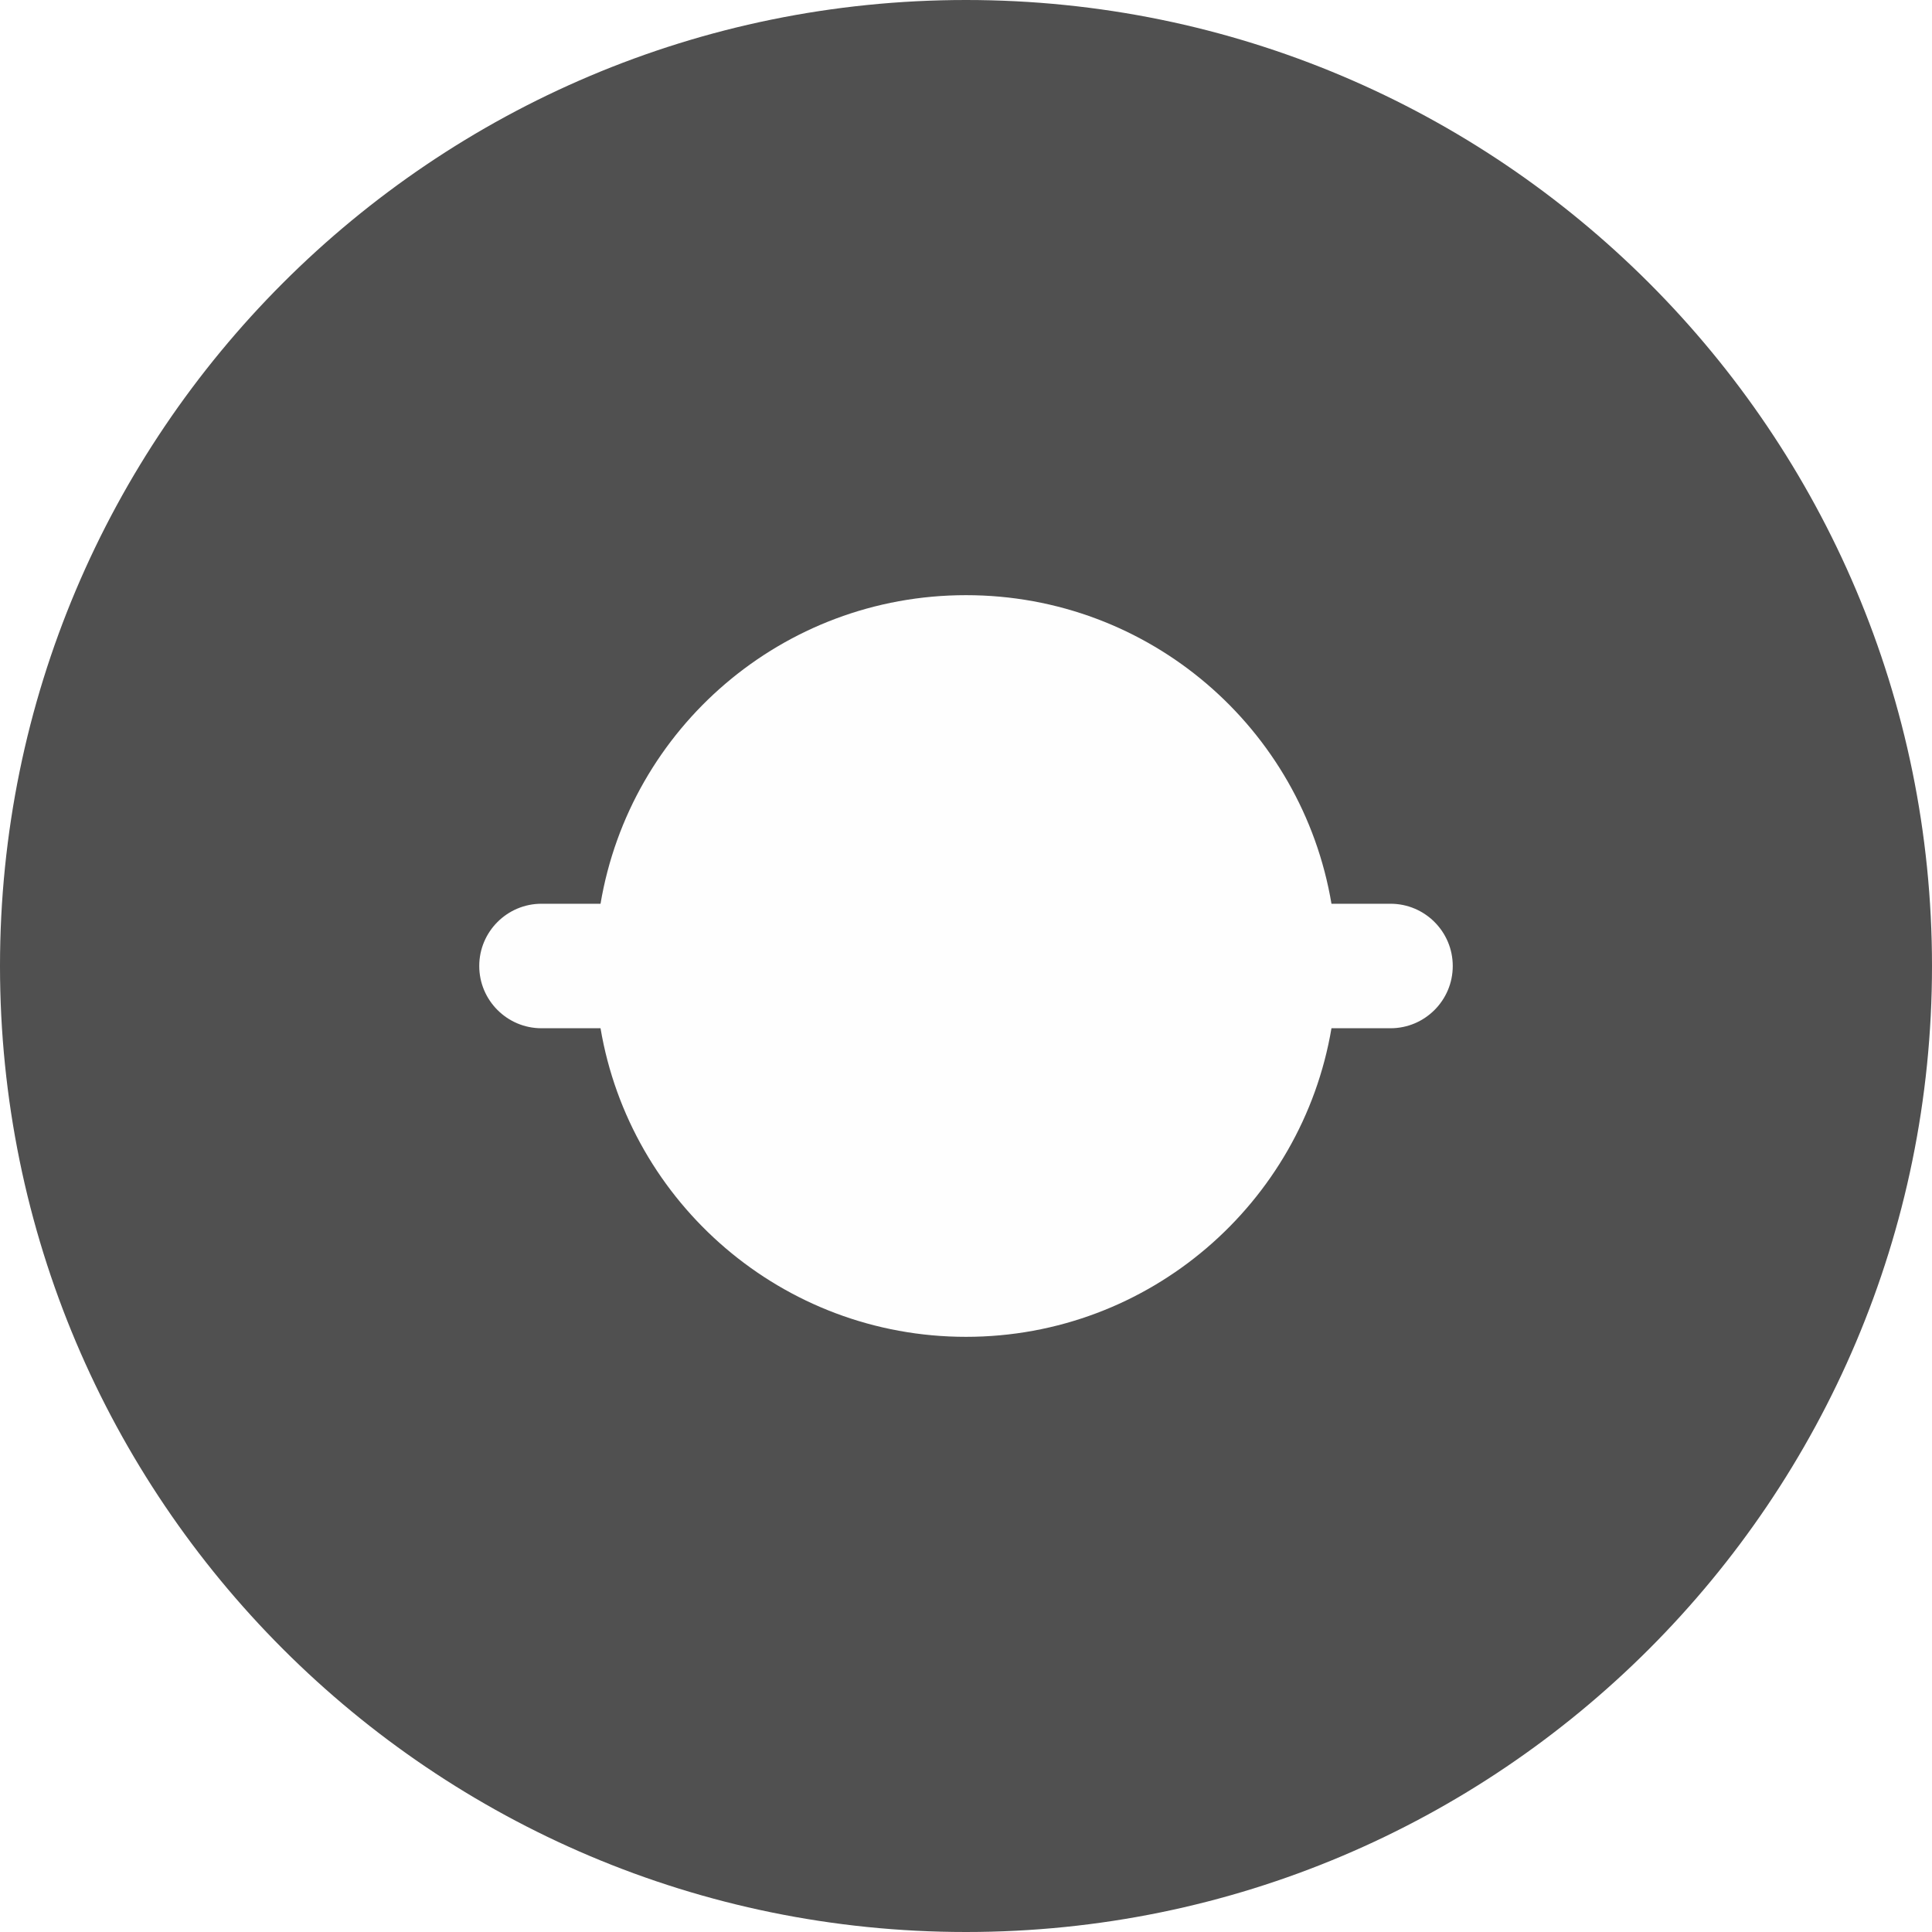
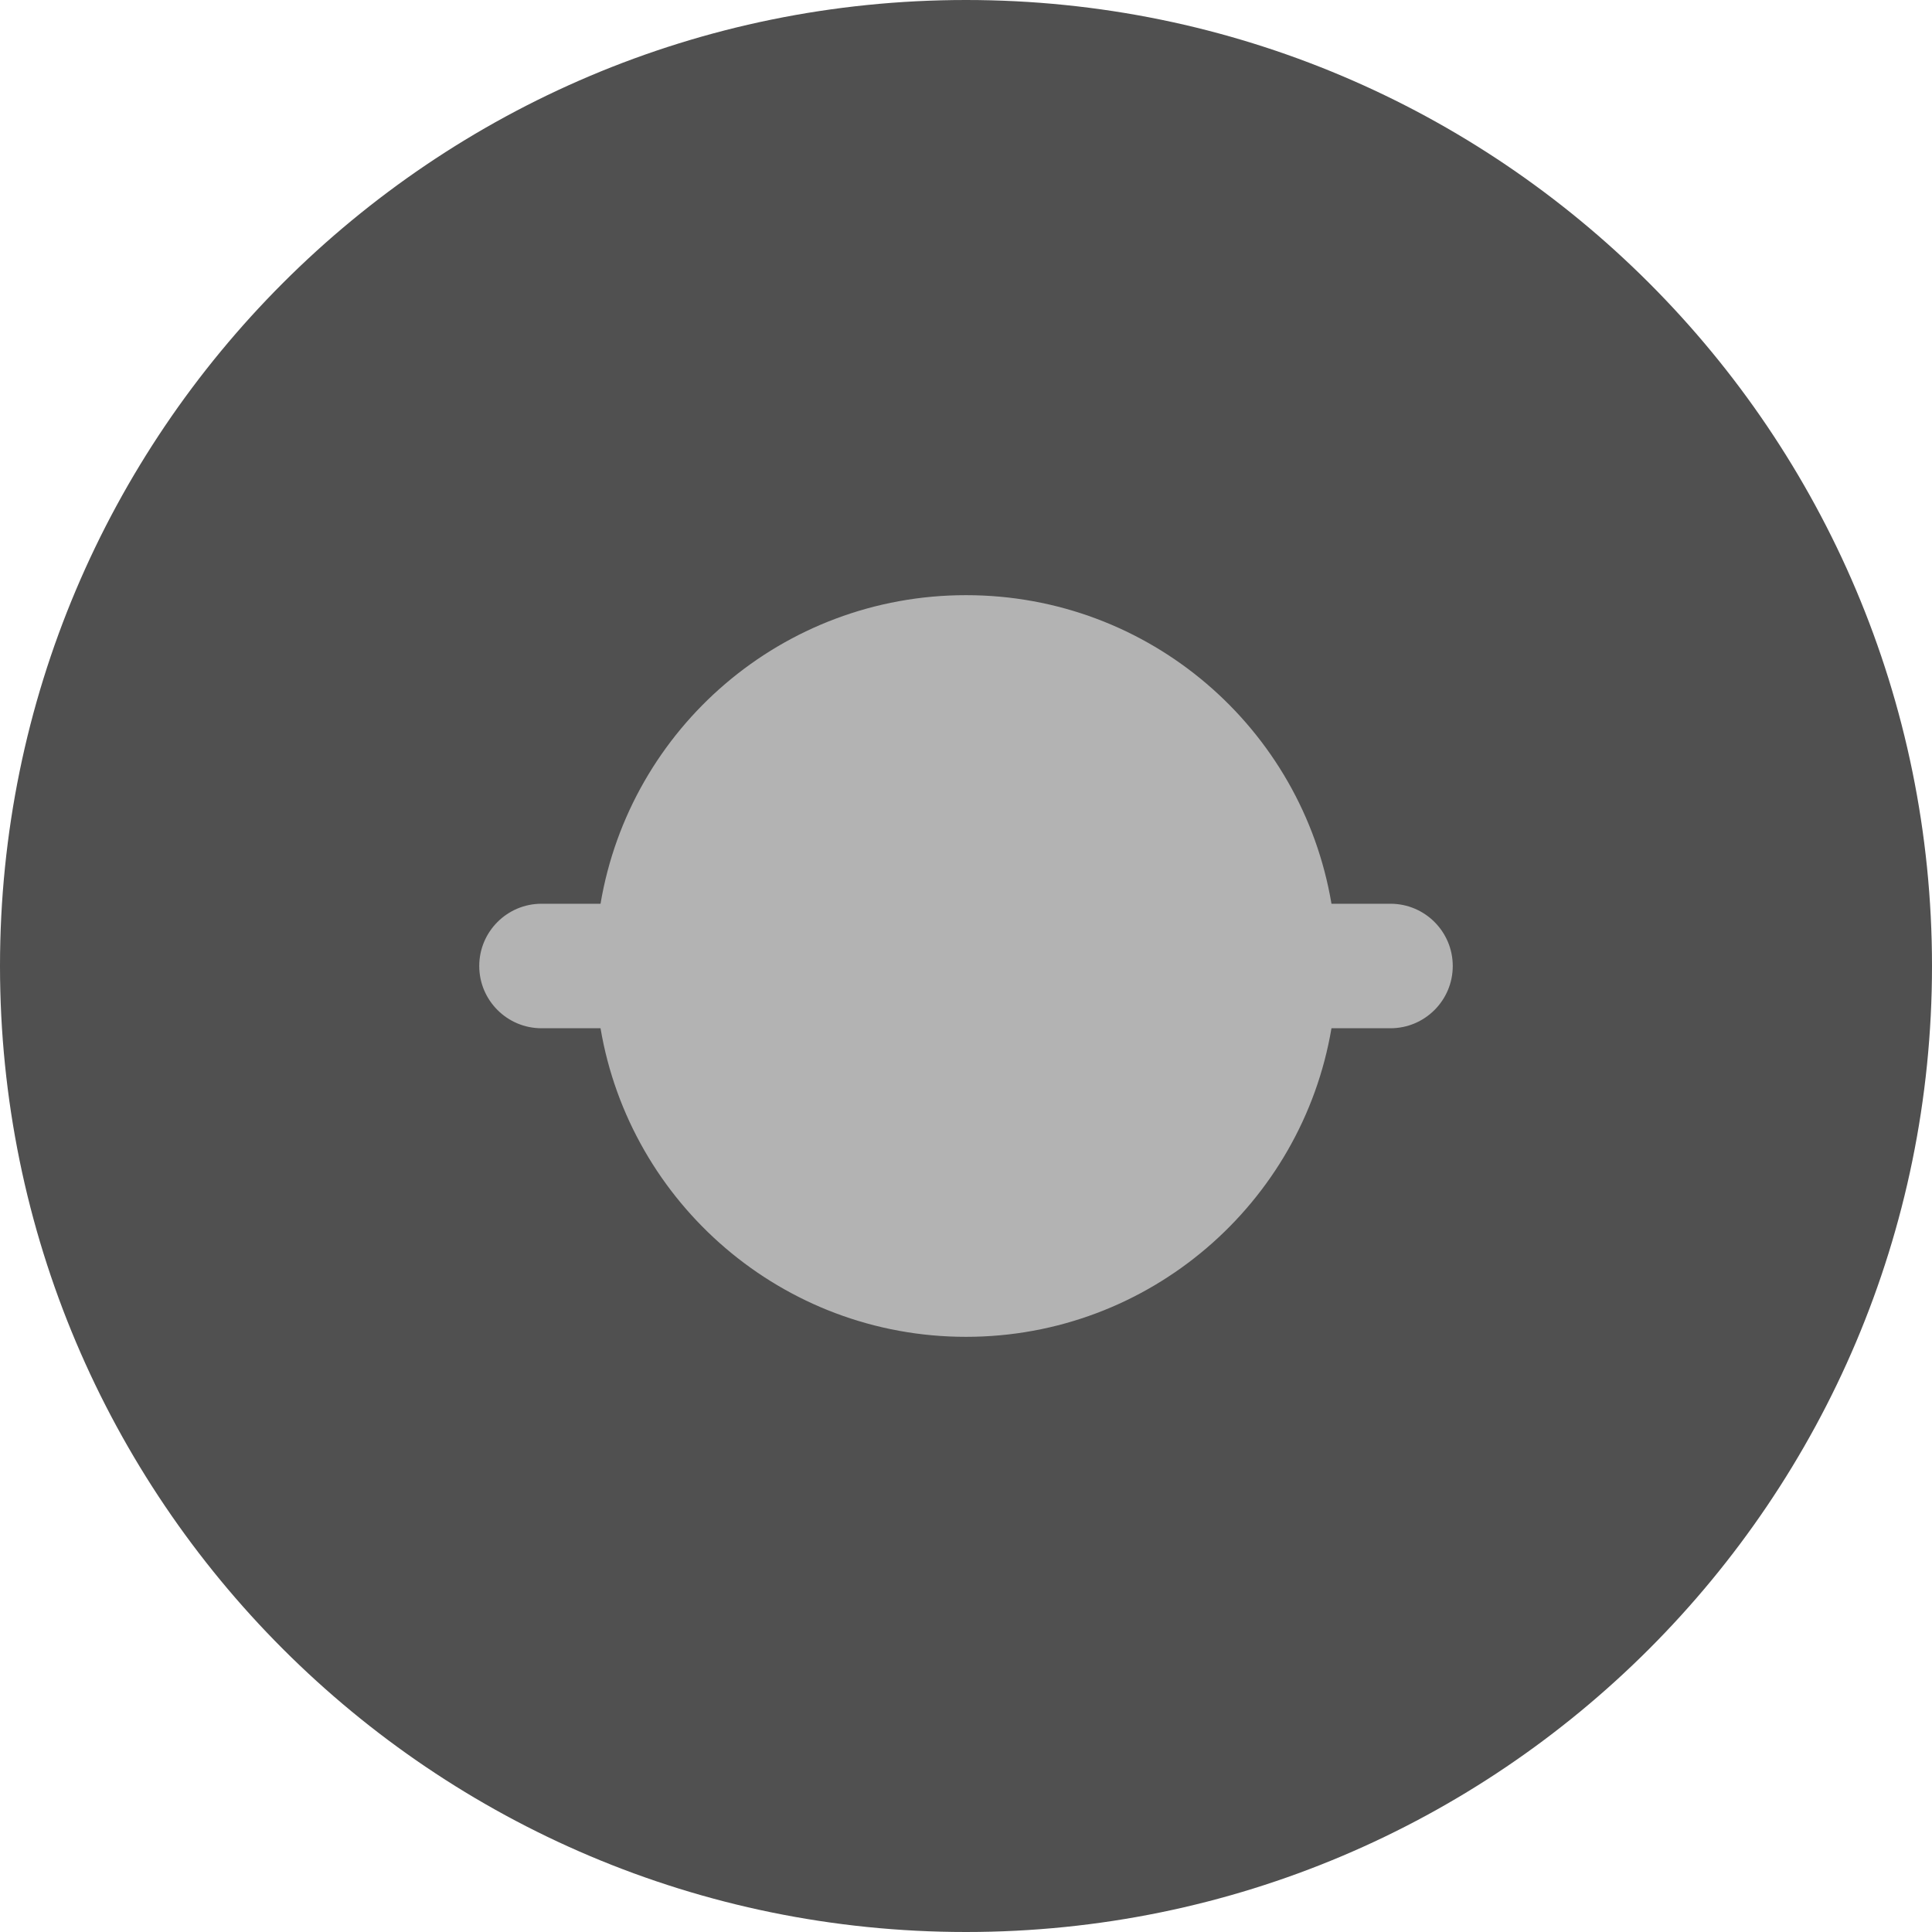
<svg xmlns="http://www.w3.org/2000/svg" xml:space="preserve" width="36px" height="36px" version="1.1" style="shape-rendering:geometricPrecision; text-rendering:geometricPrecision; image-rendering:optimizeQuality; fill-rule:evenodd; clip-rule:evenodd" viewBox="0 0 3600 3600">
  <defs>
    <style type="text/css">
   
-     .fil0 {fill:#505050}
-     .fil1 {fill:#FEFEFE}
+     .fil1 {fill:#505050}
+     .fil0 {fill:#B3B3B3}
   
  </style>
  </defs>
  <g id="Layer_x0020_1">
-     <g id="_448915472">
-       <path class="fil0" d="M1800 0c994,0 1800,806 1800,1800 0,994 -806,1800 -1800,1800 -994,0 -1800,-806 -1800,-1800 0,-994 806,-1800 1800,-1800z" />
-       <path class="fil1" d="M1800 1109c342,0 626,248 681,575l110 0c64,0 116,52 116,116 0,64 -52,116 -116,116l-110 0c-55,326 -339,575 -681,575 -342,0 -626,-249 -681,-575l-110 0c-64,0 -116,-52 -116,-116 0,-64 52,-116 116,-116l110 0c55,-327 339,-575 681,-575z" />
+     <g id="_347720024">
+       <circle class="fil0" cx="1800" cy="1800" r="1273" />
+       <path class="fil1" d="M1800 0c994,0 1800,806 1800,1800 0,994 -806,1800 -1800,1800 -994,0 -1800,-806 -1800,-1800 0,-994 806,-1800 1800,-1800zm0 1109c342,0 626,248 681,575l110 0c64,0 116,52 116,116 0,64 -52,116 -116,116l-110 0c-55,326 -339,575 -681,575 -342,0 -626,-249 -681,-575l-110 0c-64,0 -116,-52 -116,-116 0,-64 52,-116 116,-116l110 0c55,-327 339,-575 681,-575z" />
    </g>
  </g>
</svg>
